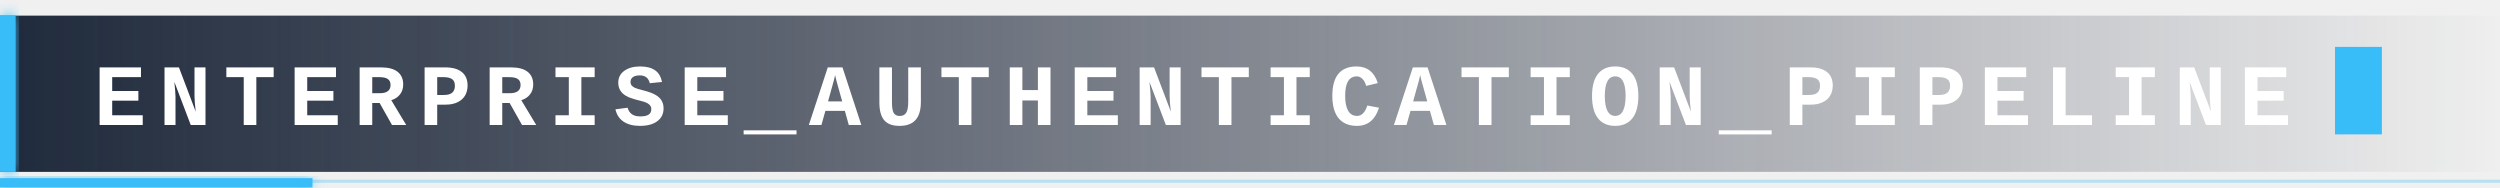
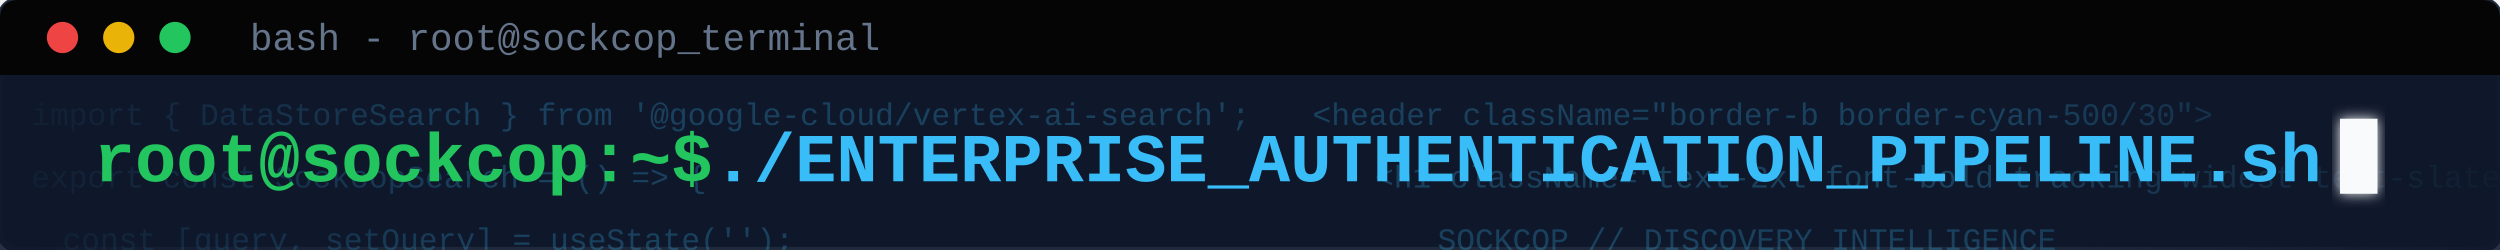
- <svg xmlns="http://www.w3.org/2000/svg" viewBox="0 0 800 60">
+ <svg xmlns="http://www.w3.org/2000/svg" viewBox="0 0 800 80">
  <defs>
-     <linearGradient id="grad_header_config.svg" x1="0%" y1="0%" x2="100%" y2="0%">
-       <stop offset="0%" stop-color="#1e293b" stop-opacity="1" />
-       <stop offset="100%" stop-color="#0f172a" stop-opacity="0" />
-     </linearGradient>
    <filter id="glow_header_config.svg" x="-20%" y="-20%" width="140%" height="140%">
      <feGaussianBlur stdDeviation="2" result="blur" />
      <feMerge>
        <feMergeNode in="blur" />
        <feMergeNode in="SourceGraphic" />
      </feMerge>
    </filter>
+     <clipPath id="codeClip_header_config.svg">
+       <rect x="0" y="24" width="800" height="56" rx="0" />
+     </clipPath>
+     <linearGradient id="fadeEdge_header_config.svg" x1="0%" y1="0%" x2="100%" y2="0%">
+       <stop offset="0%" stop-color="#0f172a" stop-opacity="0.9" />
+       <stop offset="20%" stop-color="#0f172a" stop-opacity="0" />
+       <stop offset="80%" stop-color="#0f172a" stop-opacity="0" />
+       <stop offset="100%" stop-color="#0f172a" stop-opacity="0.9" />
+     </linearGradient>
  </defs>
-   <rect x="0" y="5" width="800" height="50" fill="url(#grad_header_config.svg)" />
-   <rect x="0" y="5" width="5" height="50" fill="#38bdf8" filter="url(#glow_header_config.svg)">
-     <animate attributeName="opacity" values="0.4;1;0.4" dur="2s" repeatCount="indefinite" />
-   </rect>
-   <text x="30" y="40" font-family="'Courier New', monospace" font-size="28" font-weight="bold" fill="#ffffff" letter-spacing="4">
-     ENTERPRISE_AUTHENTICATION_PIPELINE
+   <rect x="0" y="0" width="800" height="80" fill="#0f172a" rx="6" stroke="#1e293b" stroke-width="2" />
+   <g clip-path="url(#codeClip_header_config.svg)" opacity="0.25" font-family="'Courier New', monospace" font-size="10" fill="#38bdf8">
+     <g>
+       <animateTransform attributeName="transform" type="translate" from="0,80" to="0,-160" dur="20s" repeatCount="indefinite" />
+       <text x="10" y="20">import React, { useState, useEffect } from 'react';</text>
+       <text x="10" y="40">import { DataStoreSearch } from '@google-cloud/vertex-ai-search';</text>
+       <text x="10" y="60">export const SockcopSearch = () =&gt; {</text>
+       <text x="20" y="80">const [query, setQuery] = useState('');</text>
+       <text x="20" y="100">const [results, setResults] = useState([]);</text>
+       <text x="20" y="120">const handleSearch = async (e) =&gt; {</text>
+       <text x="30" y="140">e.preventDefault();</text>
+       <text x="30" y="160">const googleToken = await WIF.exchangeToken(entraIdToken);</text>
+       <text x="30" y="180">const res = await VertexAPI.search(query, googleToken);</text>
+       <text x="30" y="200">setResults(res.data.results);</text>
+       <text x="20" y="220">};</text>
+       <text x="20" y="240">return (</text>
+     </g>
+     <g>
+       <animateTransform attributeName="transform" type="translate" from="0,200" to="0,-40" dur="25s" repeatCount="indefinite" />
+       <text x="400" y="20">&lt;div className="sockcop-container bg-slate-900"&gt;</text>
+       <text x="420" y="40">&lt;header className="border-b border-cyan-500/30"&gt;</text>
+       <text x="440" y="60">&lt;h1 className="text-2xl font-bold tracking-widest text-slate-100"&gt;</text>
+       <text x="460" y="80">SOCKCOP // DISCOVERY INTELLIGENCE</text>
+       <text x="440" y="100">&lt;/h1&gt;</text>
+       <text x="420" y="120">&lt;/header&gt;</text>
+       <text x="420" y="140">&lt;main className="mt-8"&gt;</text>
+       <text x="440" y="160">&lt;SearchInput value={query} onChange={setQuery} /&gt;</text>
+       <text x="440" y="180">&lt;ResultsGrid data={results} /&gt;</text>
+       <text x="420" y="200">&lt;/main&gt;</text>
+       <text x="400" y="220">&lt;/div&gt;</text>
+     </g>
+   </g>
+   <rect x="0" y="24" width="800" height="56" fill="url(#fadeEdge_header_config.svg)" />
+   <path d="M 0 6 Q 0 0 6 0 L 794 0 Q 800 0 800 6 L 800 24 L 0 24 Z" fill="#050505" />
+   <circle cx="20" cy="12" r="5" fill="#ef4444" />
+   <circle cx="38" cy="12" r="5" fill="#eab308" />
+   <circle cx="56" cy="12" r="5" fill="#22c55e" />
+   <text x="80" y="16" font-family="'Courier New', monospace" font-size="12" fill="#64748b">bash - root@sockcop_terminal</text>
+   <text x="30" y="58" font-family="'Courier New', monospace" font-size="22" font-weight="bold" fill="#22c55e">
+     root@sockcop:~$<tspan fill="#38bdf8"> ./ENTERPRISE_AUTHENTICATION_PIPELINE.sh</tspan>
  </text>
-   <rect x="747.2" y="15" width="15" height="28" fill="#38bdf8">
+   <rect x="748.8" y="38" width="12" height="24" fill="#f8fafc" filter="url(#glow_header_config.svg)">
    <animate attributeName="opacity" values="1;0;1" dur="1s" repeatCount="indefinite" />
  </rect>
-   <line x1="0" y1="58" x2="800" y2="58" stroke="#38bdf8" stroke-width="1" opacity="0.3" />
-   <rect x="0" y="57" width="100" height="3" fill="#38bdf8" filter="url(#glow_header_config.svg)">
-     <animate attributeName="x" values="0;800;0" dur="4s" repeatCount="indefinite" />
-   </rect>
</svg>
